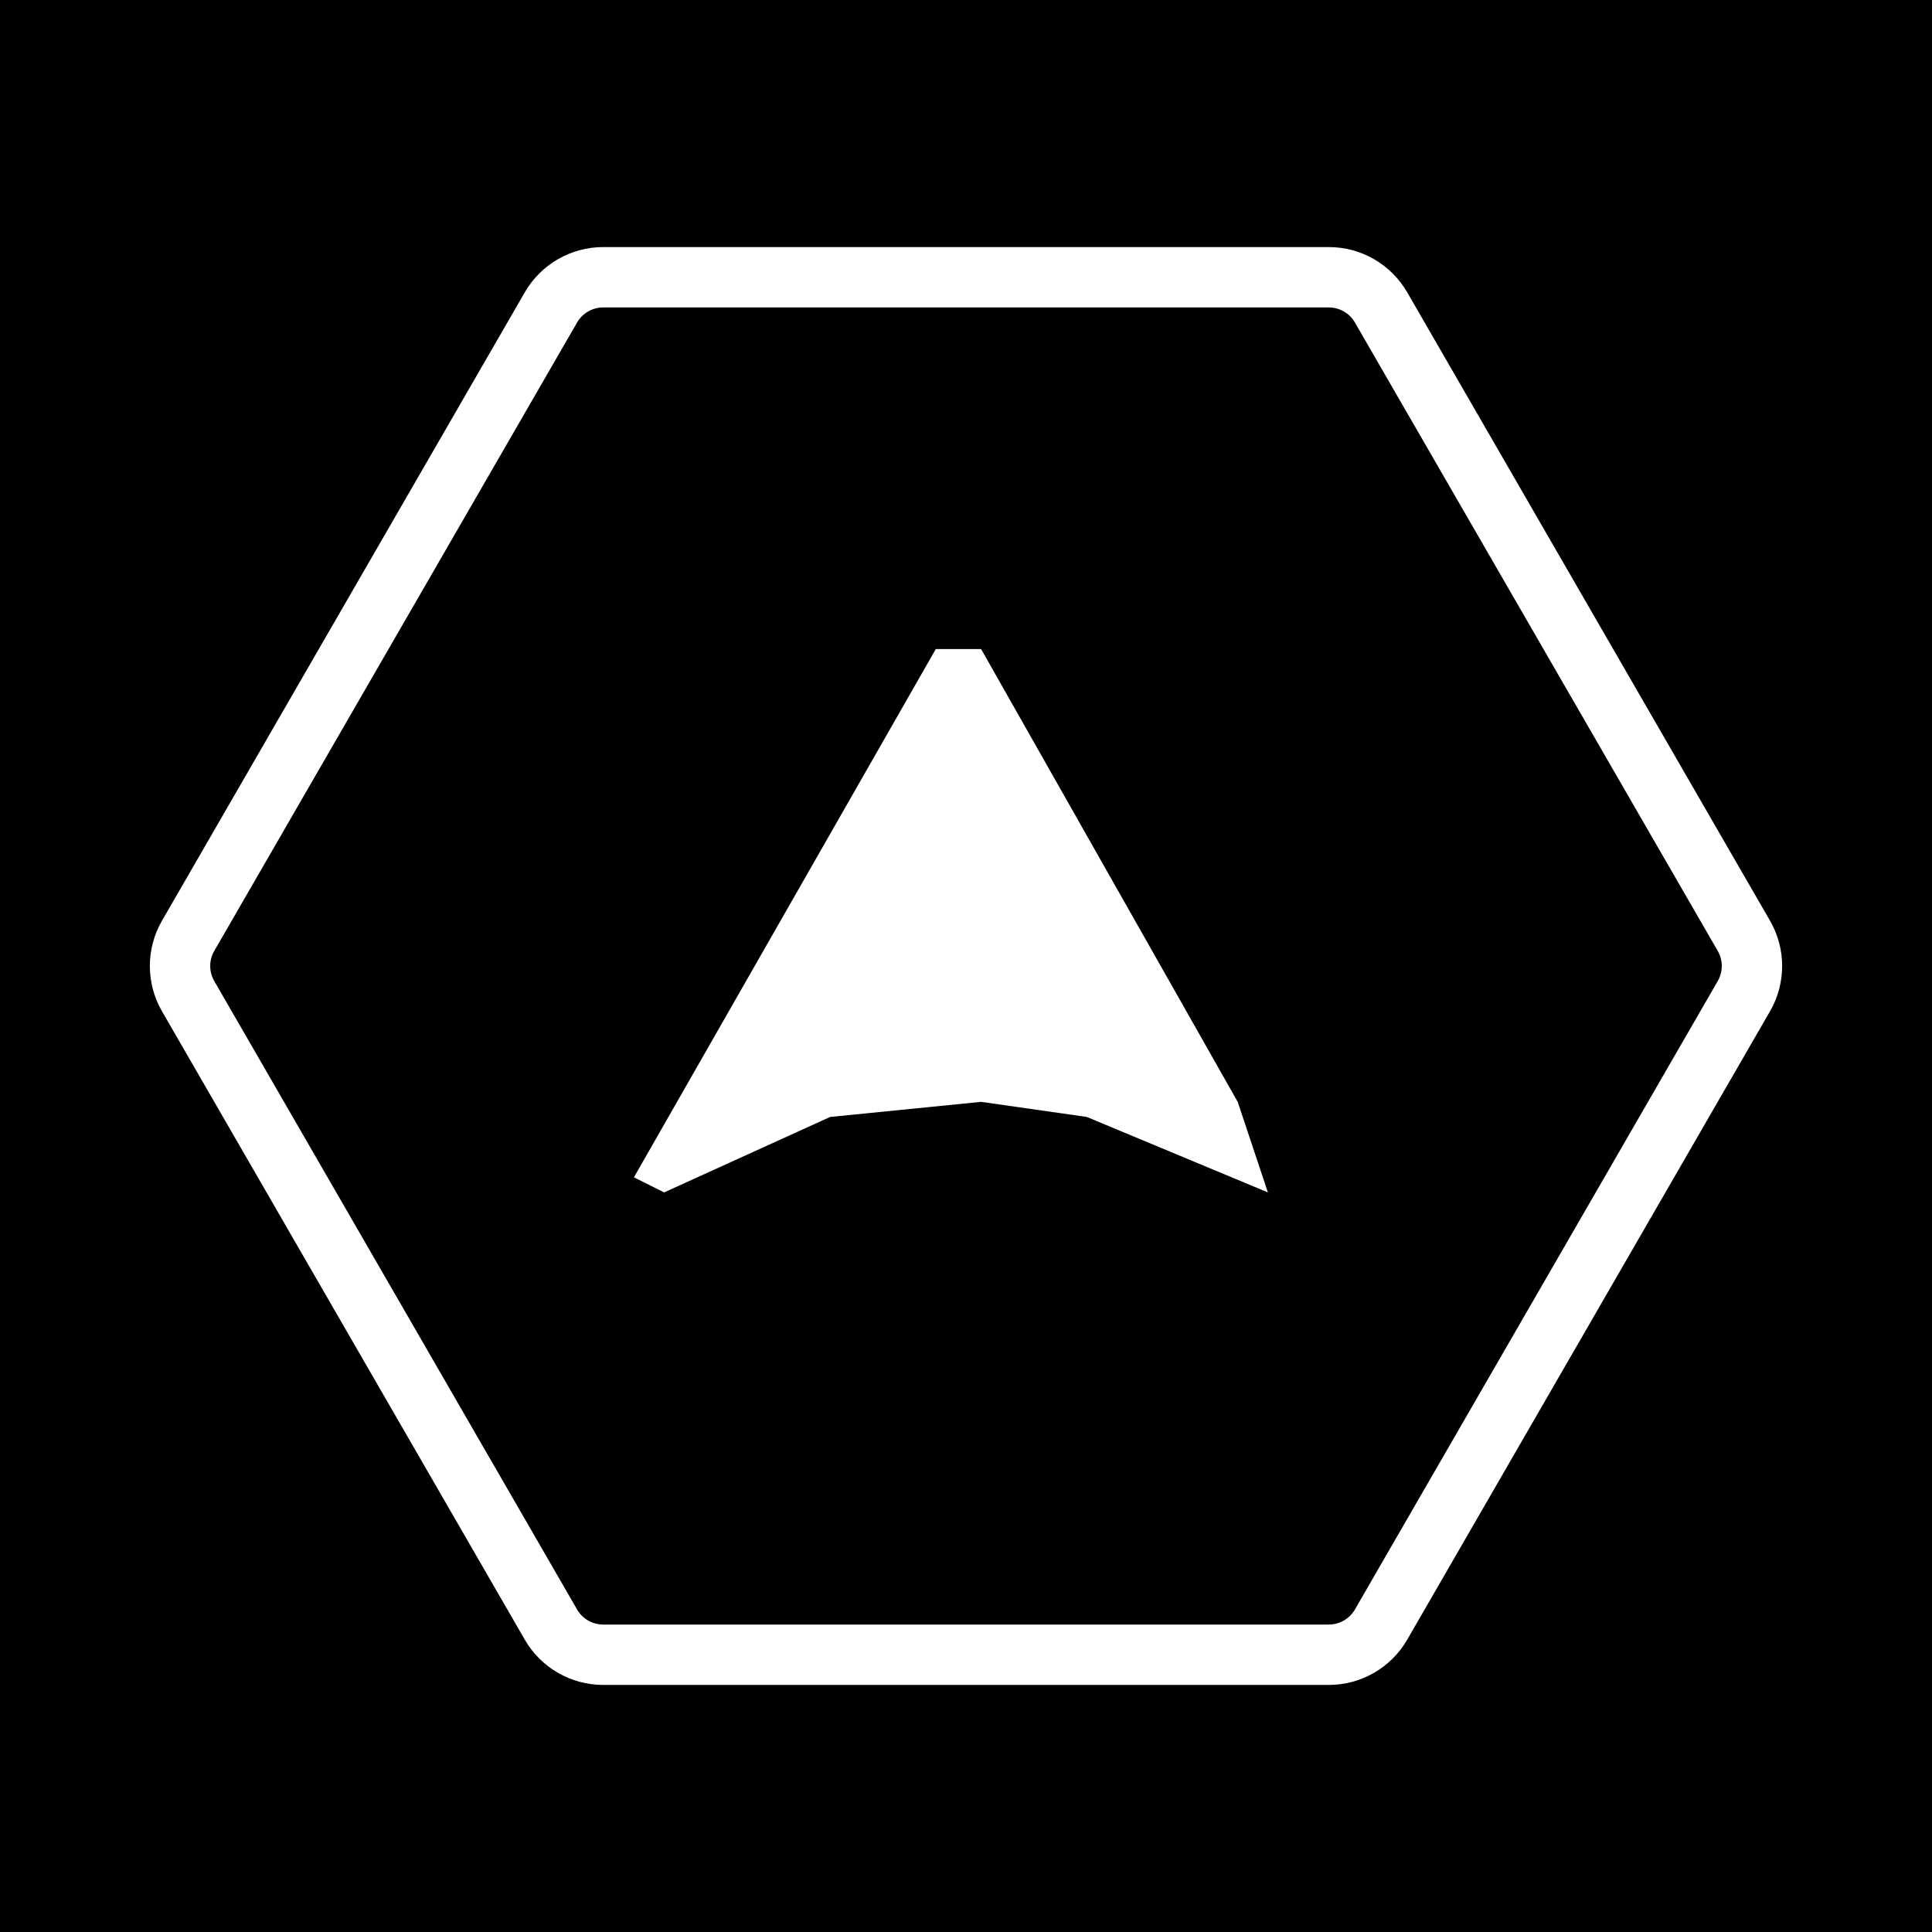
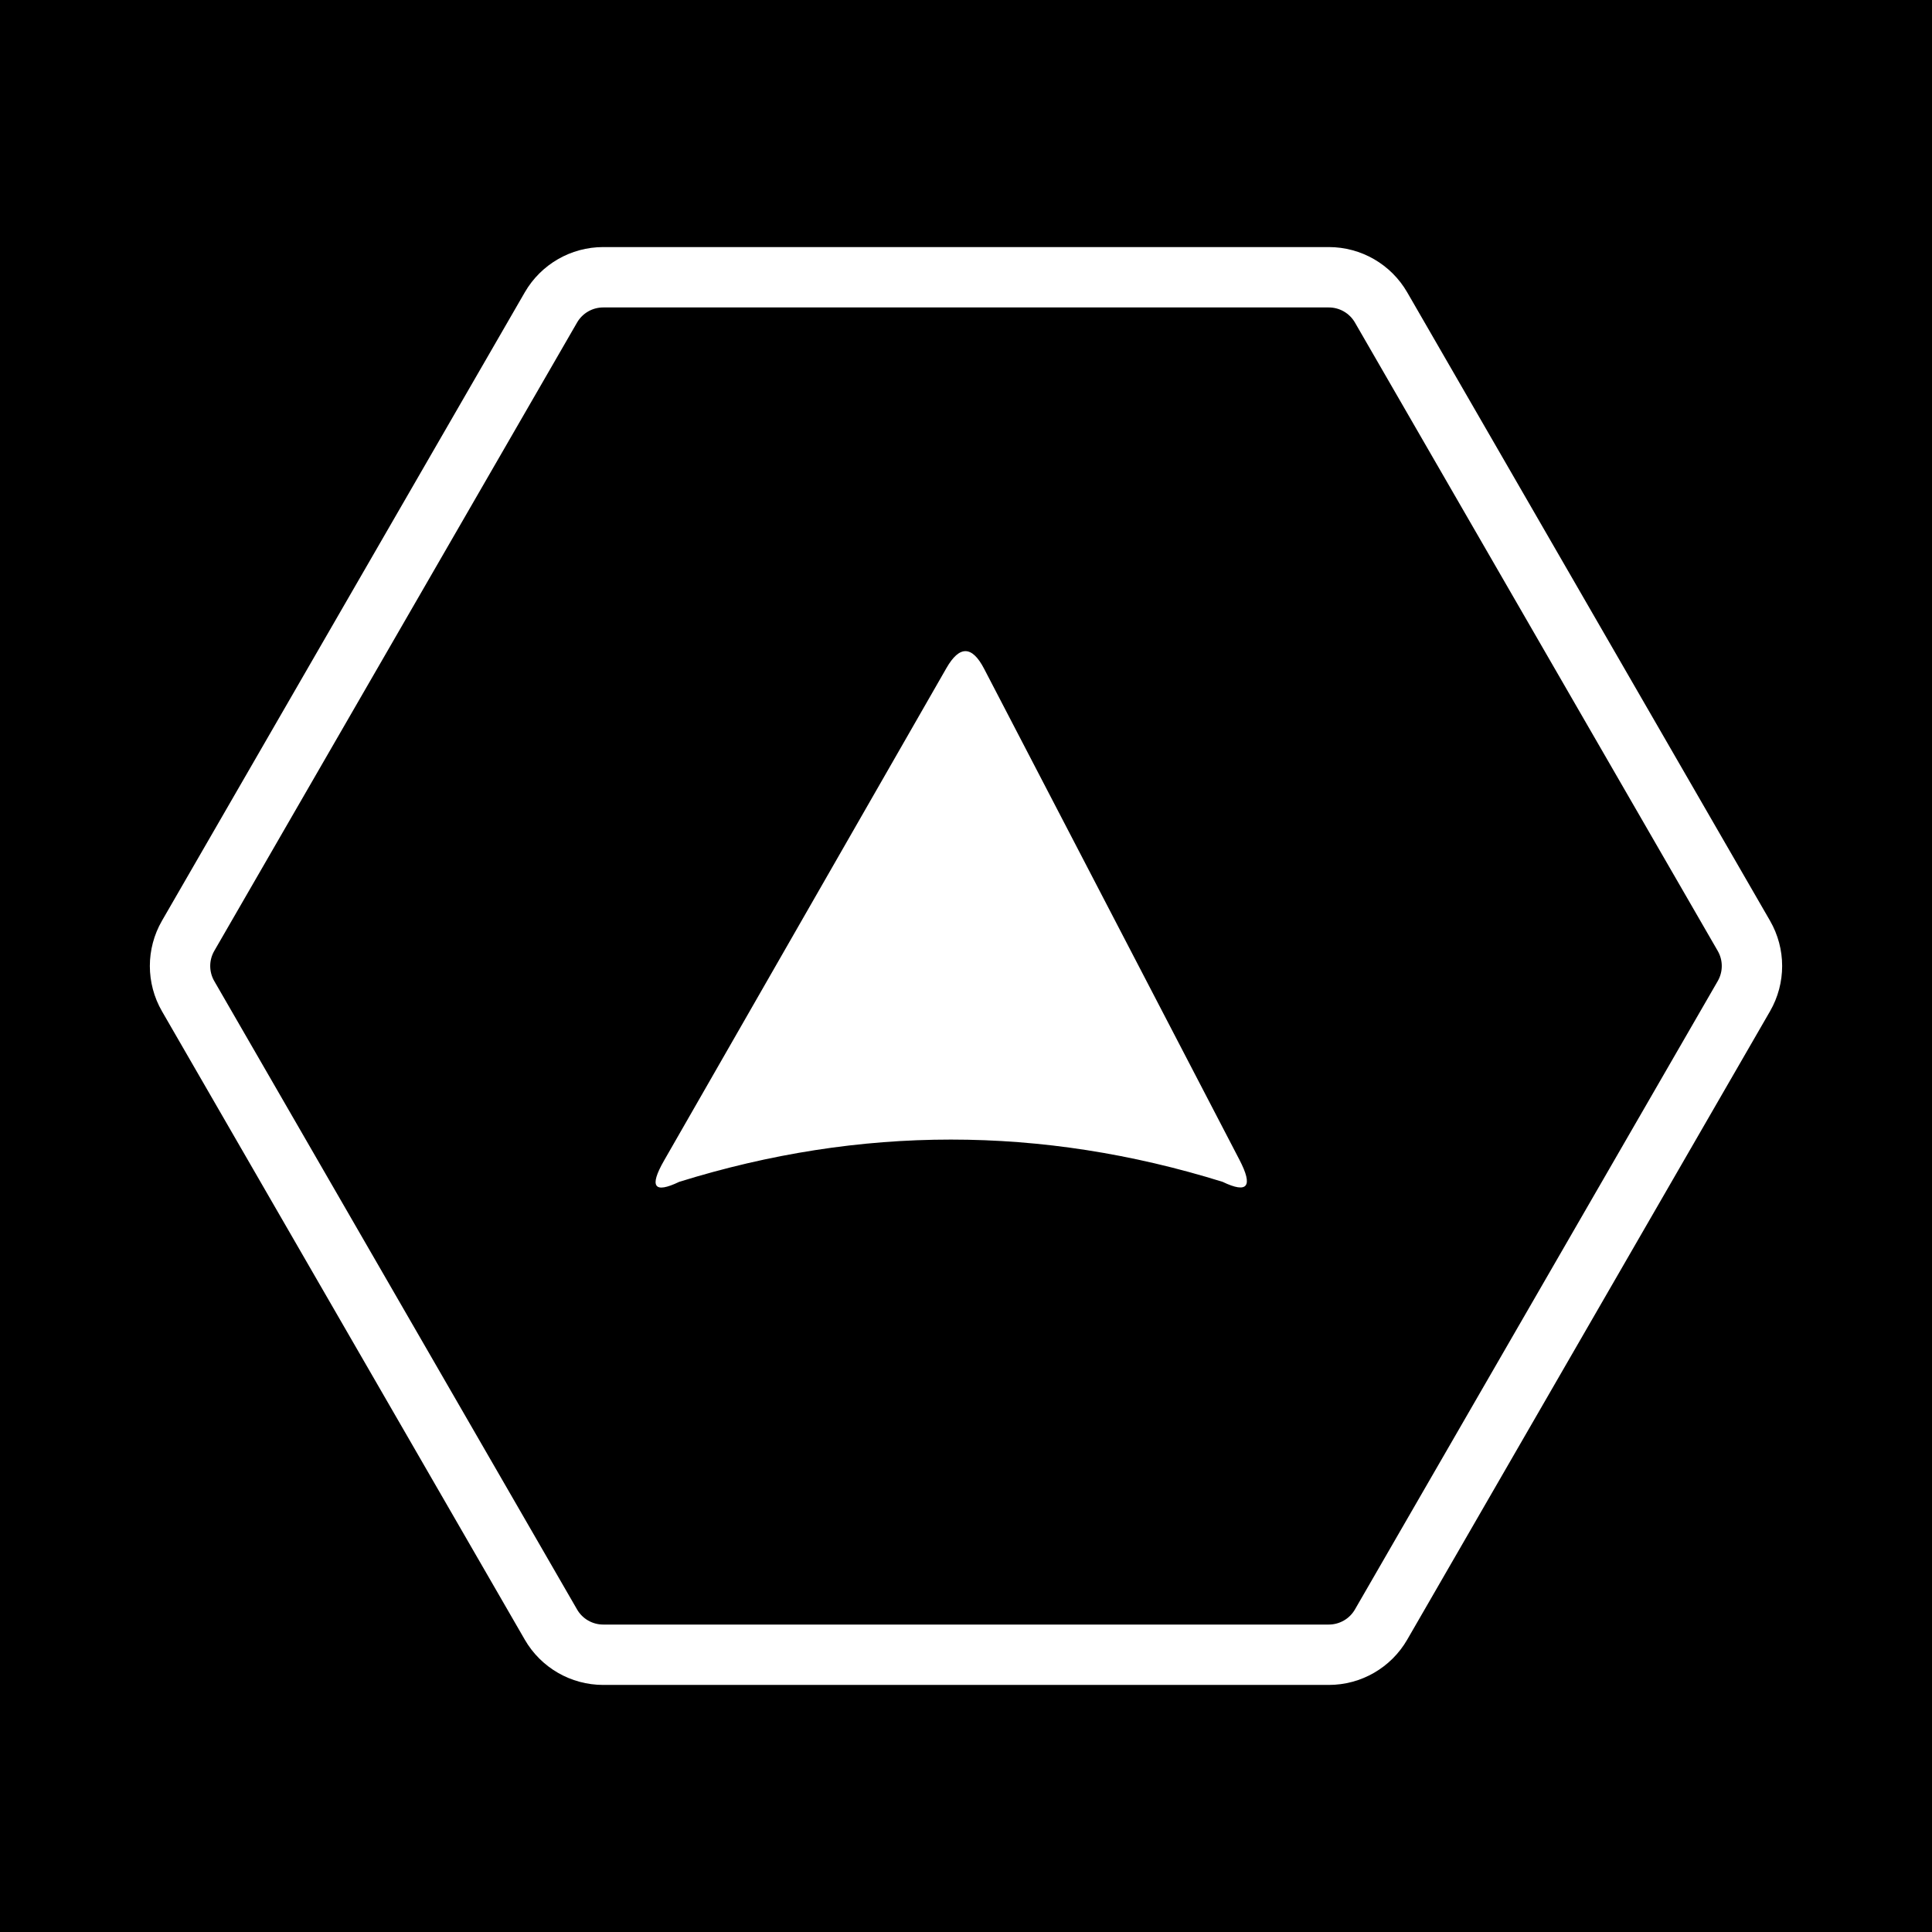
<svg xmlns="http://www.w3.org/2000/svg" width="128" height="128" viewBox="0 0 128 128" role="img" aria-label="wharf">
  <rect width="128" height="128" fill="#000" />
-   <path fill="#fff" fill-rule="evenodd" d="M 34.768 108.631 L 10.732 67 A 6 6 0 0 1 10.732 61 L 34.768 19.369 A 6 6 0 0 1 39.964 16.369 L 88.036 16.369 A 6 6 0 0 1 93.232 19.369 L 117.268 61 A 6 6 0 0 1 117.268 67 L 93.232 108.631 A 6 6 0 0 1 88.036 111.631 L 39.964 111.631 A 6 6 0 0 1 34.768 108.631 Z        M 38.232 106.631 L 14.196 65 A 2 2 0 0 1 14.196 63 L 38.232 21.369 A 2 2 0 0 1 39.964 20.369 L 88.036 20.369 A 2 2 0 0 1 89.768 21.369 L 113.804 63 A 2 2 0 0 1 113.804 65 L 89.768 106.631 A 2 2 0 0 1 88.036 107.631 L 39.964 107.631 A 2 2 0 0 1 38.232 106.631 Z        M 62 43 L 42 78 L 44 79 L 55 74 L 65 73 L 72 74 L 84 79 L 82 73 L 65 43 Z" />
+   <path fill="#fff" fill-rule="evenodd" d="M 34.768 108.631 L 10.732 67 A 6 6 0 0 1 10.732 61 L 34.768 19.369 A 6 6 0 0 1 39.964 16.369 L 88.036 16.369 A 6 6 0 0 1 93.232 19.369 L 117.268 61 A 6 6 0 0 1 117.268 67 L 93.232 108.631 A 6 6 0 0 1 88.036 111.631 L 39.964 111.631 A 6 6 0 0 1 34.768 108.631 Z        M 38.232 106.631 L 14.196 65 A 2 2 0 0 1 14.196 63 L 38.232 21.369 A 2 2 0 0 1 39.964 20.369 L 88.036 20.369 A 2 2 0 0 1 89.768 21.369 L 113.804 63 A 2 2 0 0 1 113.804 65 L 89.768 106.631 A 2 2 0 0 1 88.036 107.631 L 39.964 107.631 A 2 2 0 0 1 38.232 106.631 Z" />
+   <path fill="#fff" d="M 65.2 44.307 L 82.116 76.838 Q 83.5 79.5 81 78.3 Q 63 72.7 45 78.3 Q 42.5 79.5 43.992 76.897 L 62.707 44.256 Q 64 42 65.2 44.307 Z" />
</svg>
